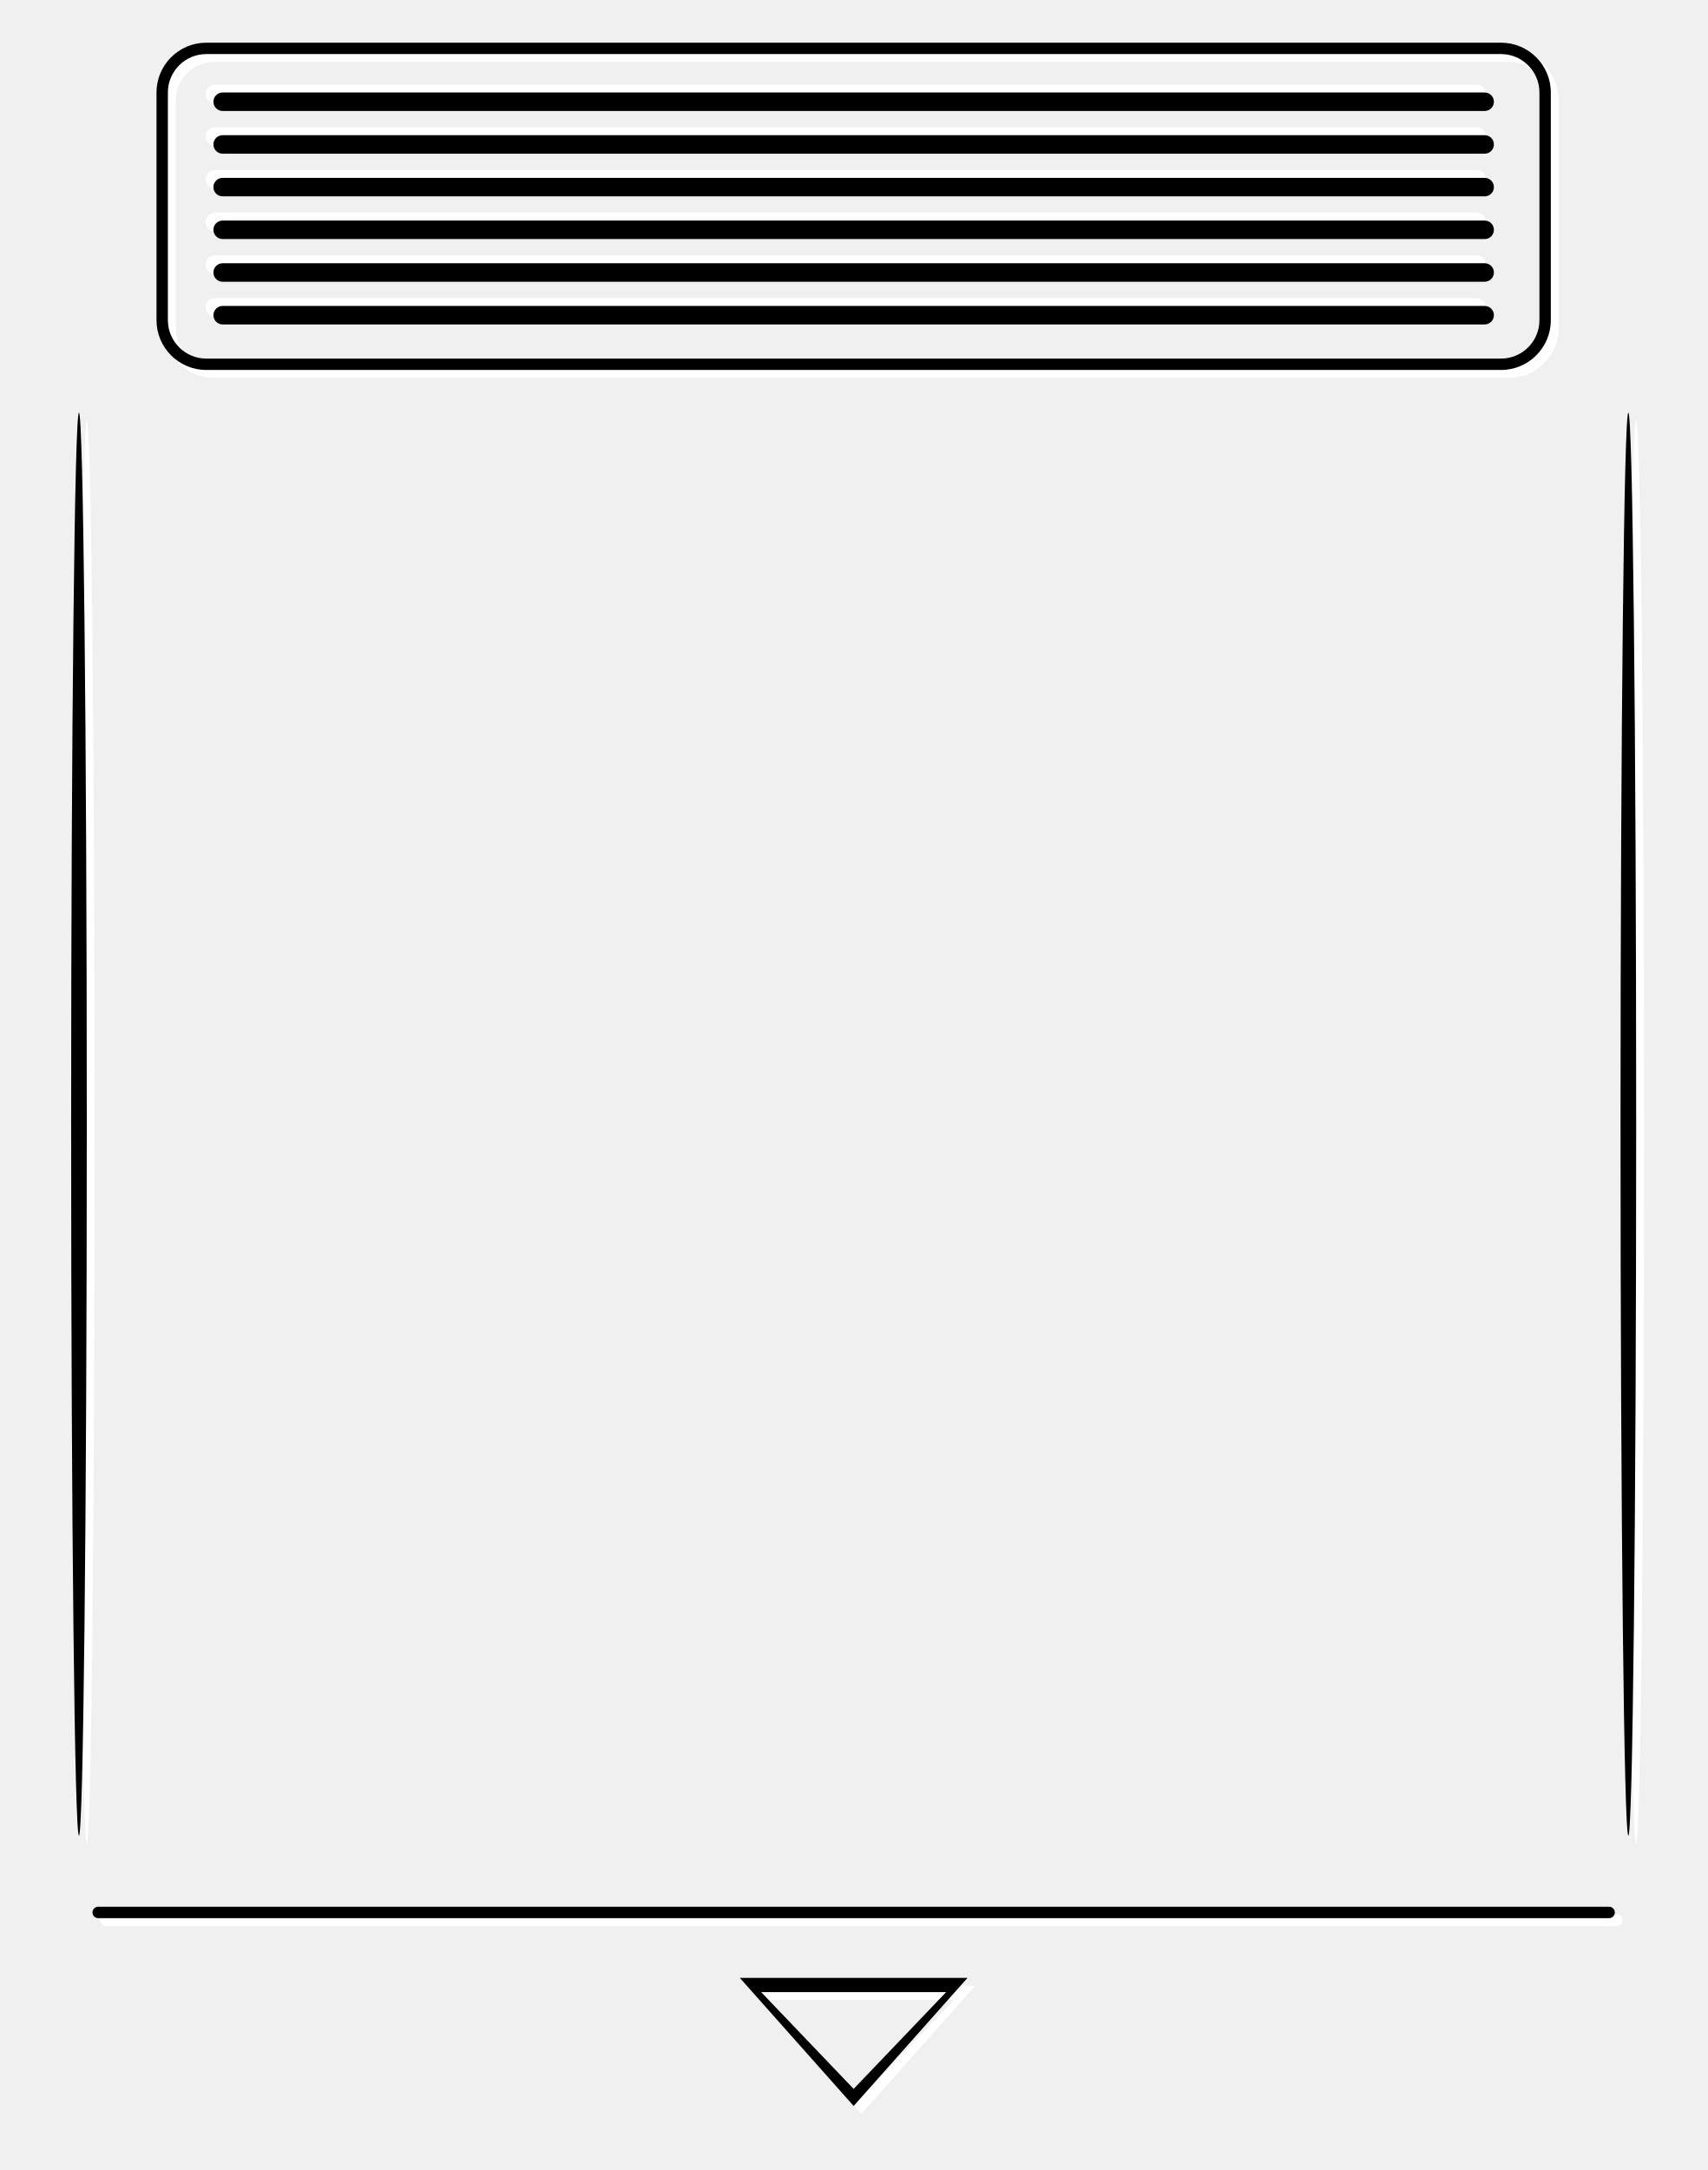
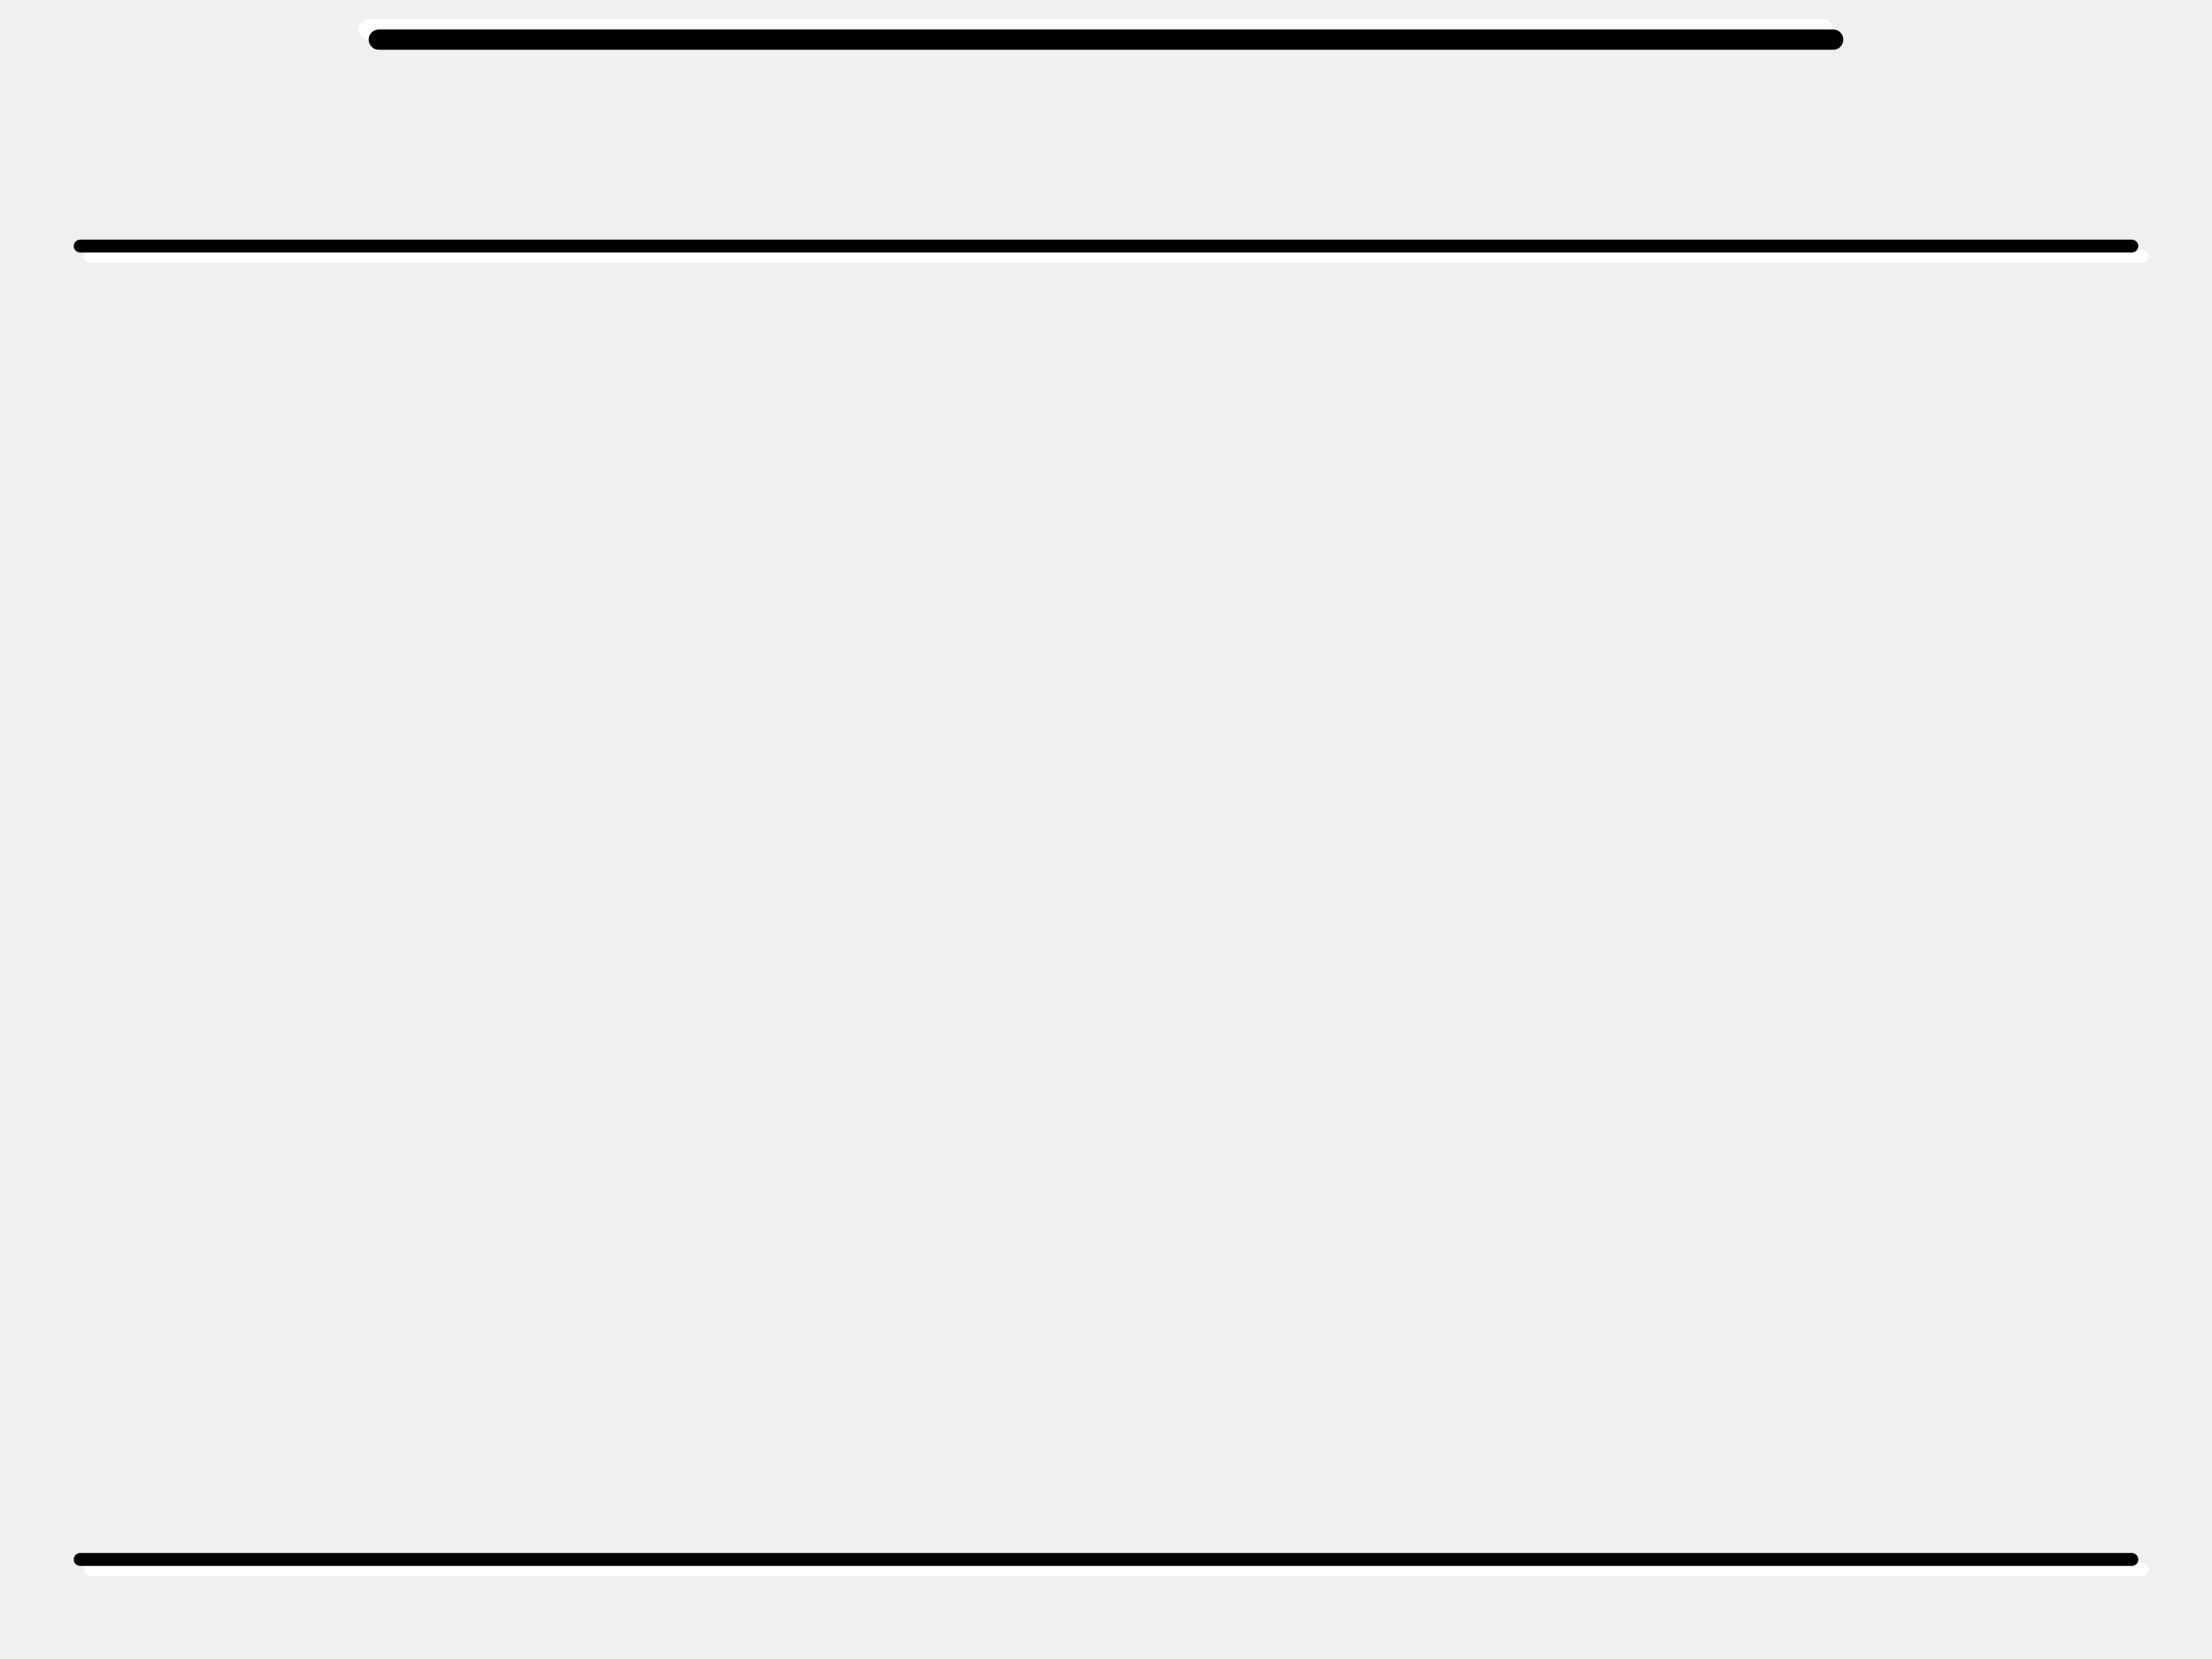
- <svg xmlns="http://www.w3.org/2000/svg" viewBox="0 0 240 305">
+ <svg xmlns="http://www.w3.org/2000/svg" viewBox="0 0 240 180">
  <defs>
    <g id="grip">
-       <rect x="30" y="13" width="180" height="2.6" rx="1.3" />
-       <rect x="30" y="19" width="180" height="2.6" rx="1.3" />
-       <rect x="30" y="25" width="180" height="2.6" rx="1.3" />
-       <rect x="30" y="31" width="180" height="2.6" rx="1.3" />
-       <rect x="30" y="37" width="180" height="2.6" rx="1.3" />
-       <rect x="30" y="43" width="180" height="2.6" rx="1.3" />
+       <rect x="40.00" y="3.20" width="160.00" height="2.20" rx="1.10" />
    </g>
    <g id="cuts">
-       <path fill-rule="evenodd" d="M 29.00 6.00 L 211.00 6.00 A 7.00 7.00 0 0 1 218.00 13.00 L 218.00 45.00 A 7.00 7.00 0 0 1 211.00 52.00 L 29.00 52.00 A 7.00 7.00 0 0 1 22.00 45.00 L 22.00 13.00 A 7.00 7.00 0 0 1 29.00 6.00 Z M 29.00 7.60 L 211.00 7.60 A 5.40 5.40 0 0 1 216.40 13.00 L 216.40 45.00 A 5.40 5.40 0 0 1 211.00 50.40 L 29.00 50.40 A 5.40 5.40 0 0 1 23.60 45.00 L 23.60 13.00 A 5.40 5.40 0 0 1 29.00 7.60 Z" />
-       <rect x="10" y="58" width="2.2" height="200" rx="100.0" />
-       <rect x="227.8" y="58" width="2.2" height="200" rx="100.0" />
-       <rect x="13" y="268" width="214" height="1.6" rx="0.8" />
-       <path fill-rule="evenodd" d="M 104 278 L 136 278 L 120 296 Z M 107 280 L 133 280 L 120 293.6 Z" />
+       <rect x="8.00" y="26.00" width="224.00" height="1.40" rx="0.70" />
+       <rect x="8.00" y="168.50" width="224.00" height="1.40" rx="0.70" />
    </g>
  </defs>
  <g fill="#fff">
    <use href="#grip" x="-1.1" y="-1.1" />
    <use href="#cuts" x="1.1" y="1.1" />
  </g>
  <g fill="#000">
    <use href="#grip" />
    <use href="#cuts" />
  </g>
</svg>
